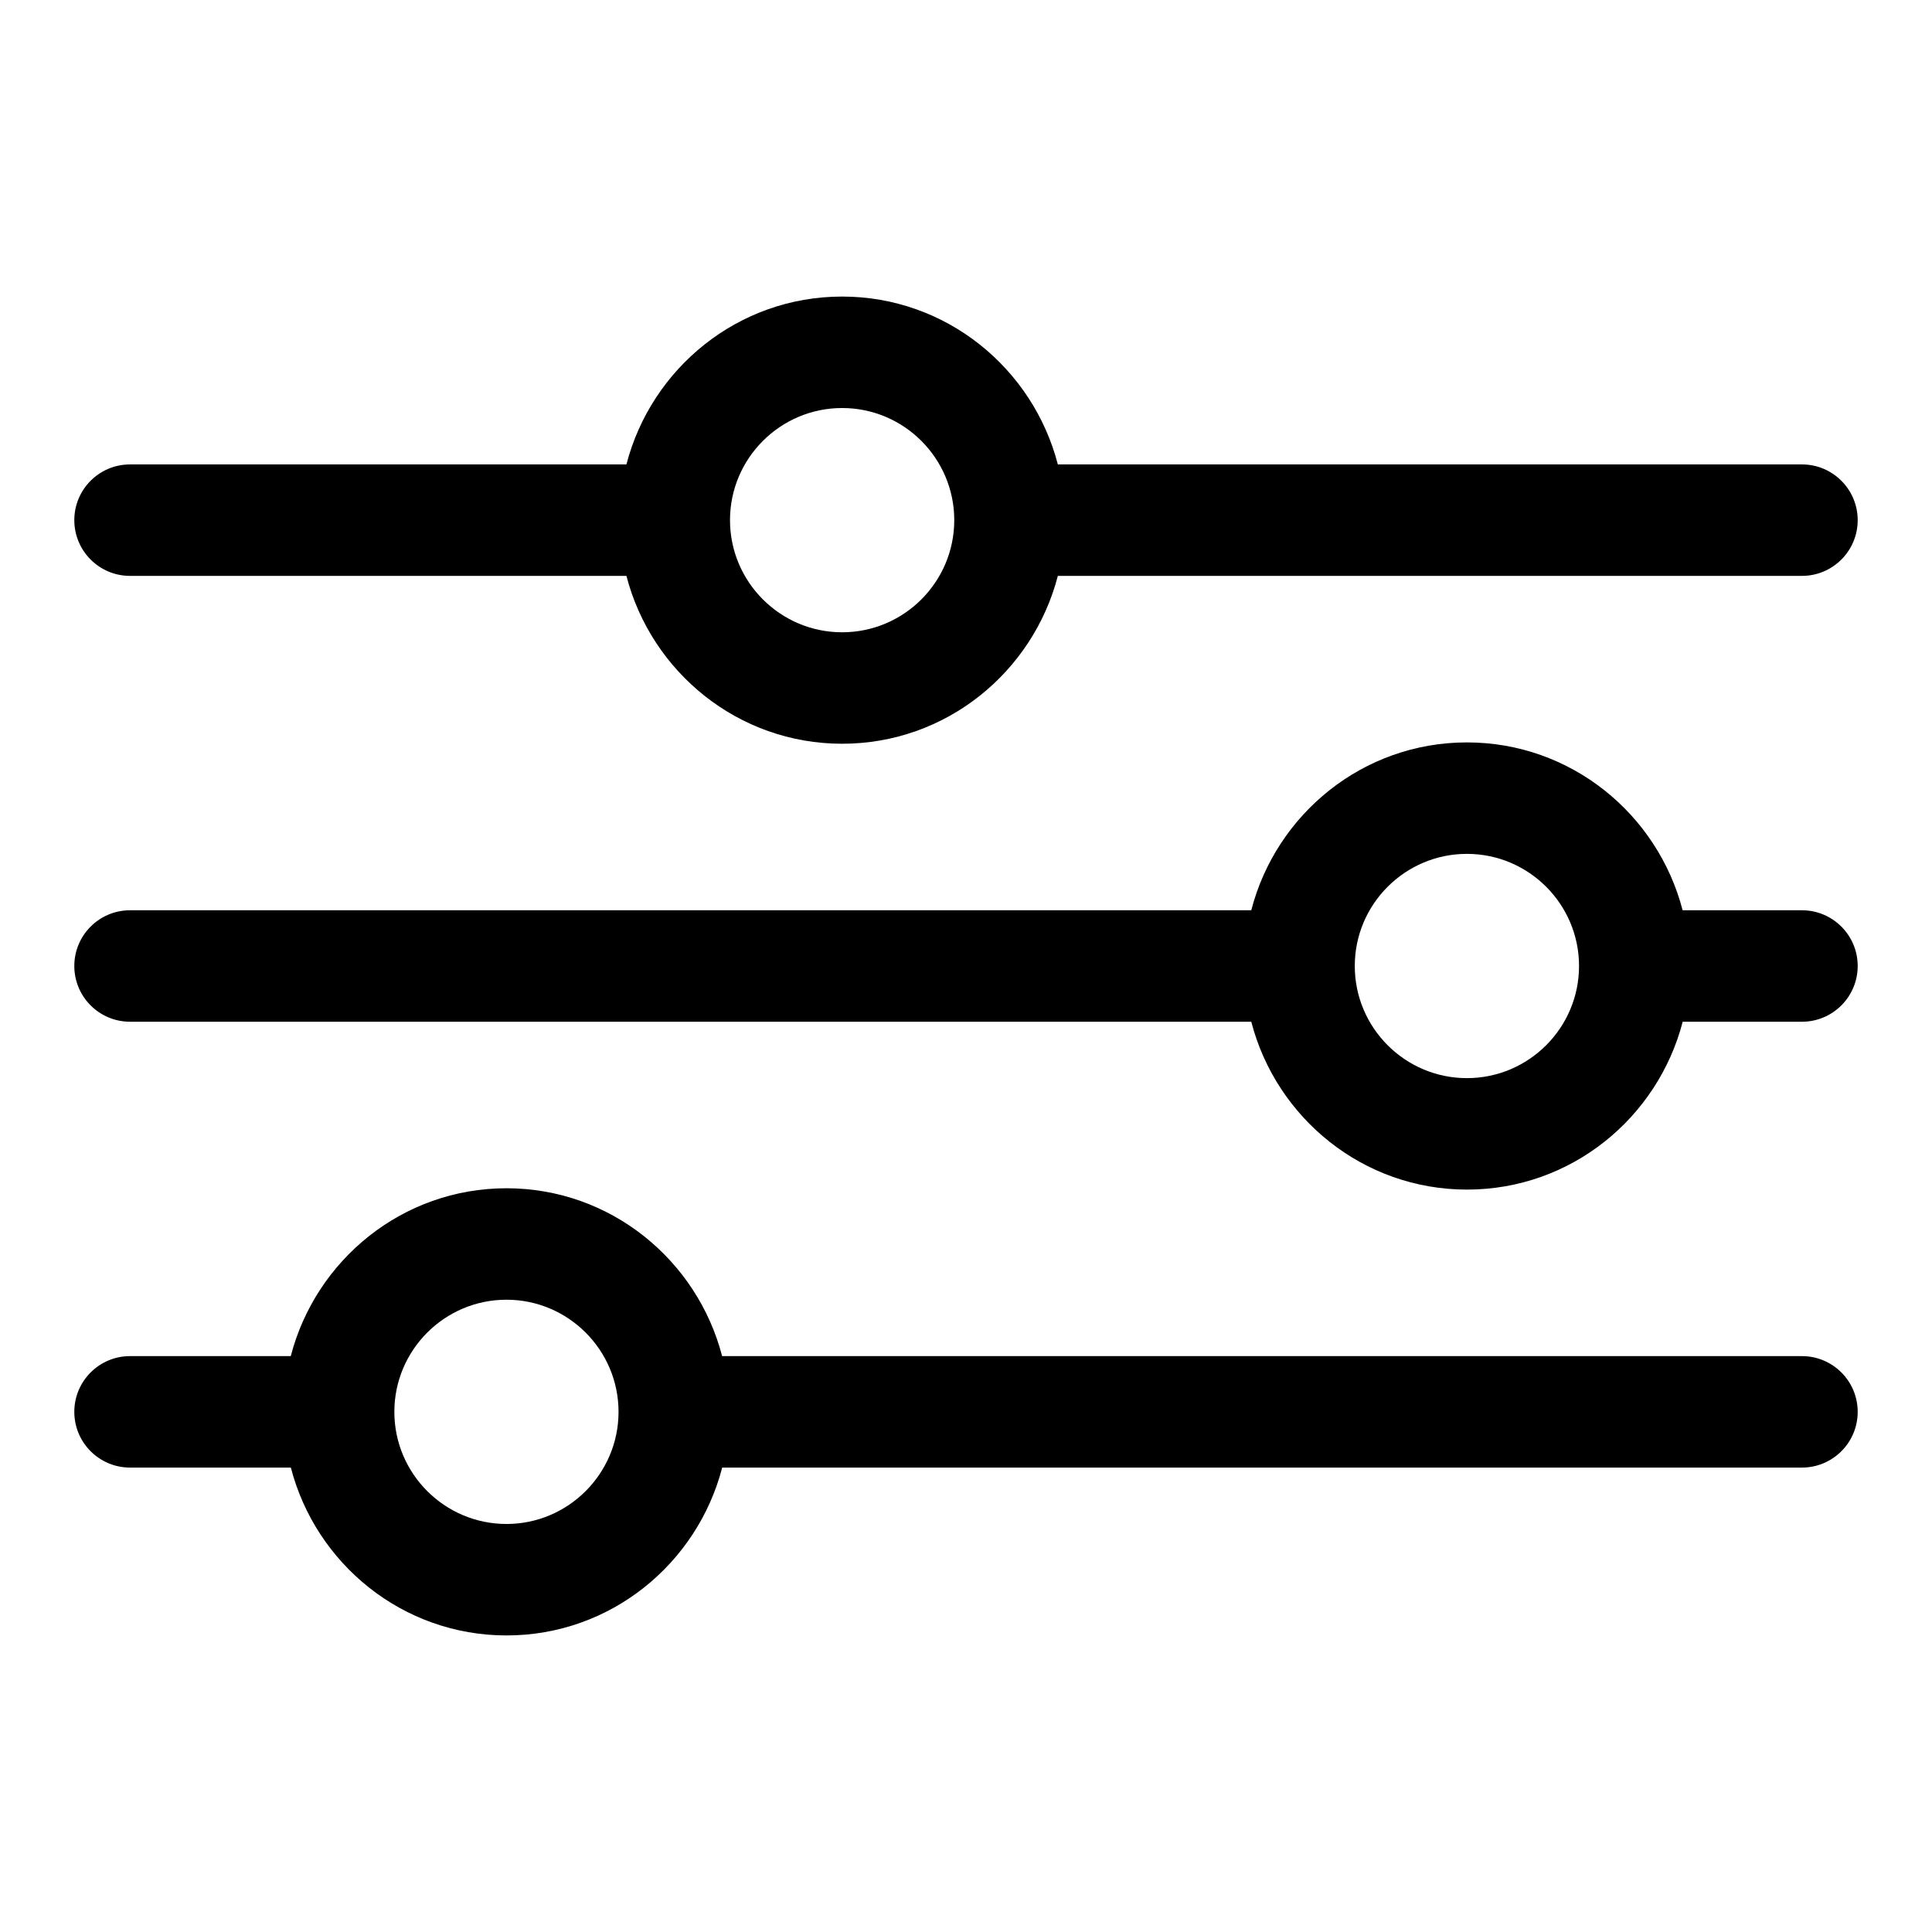
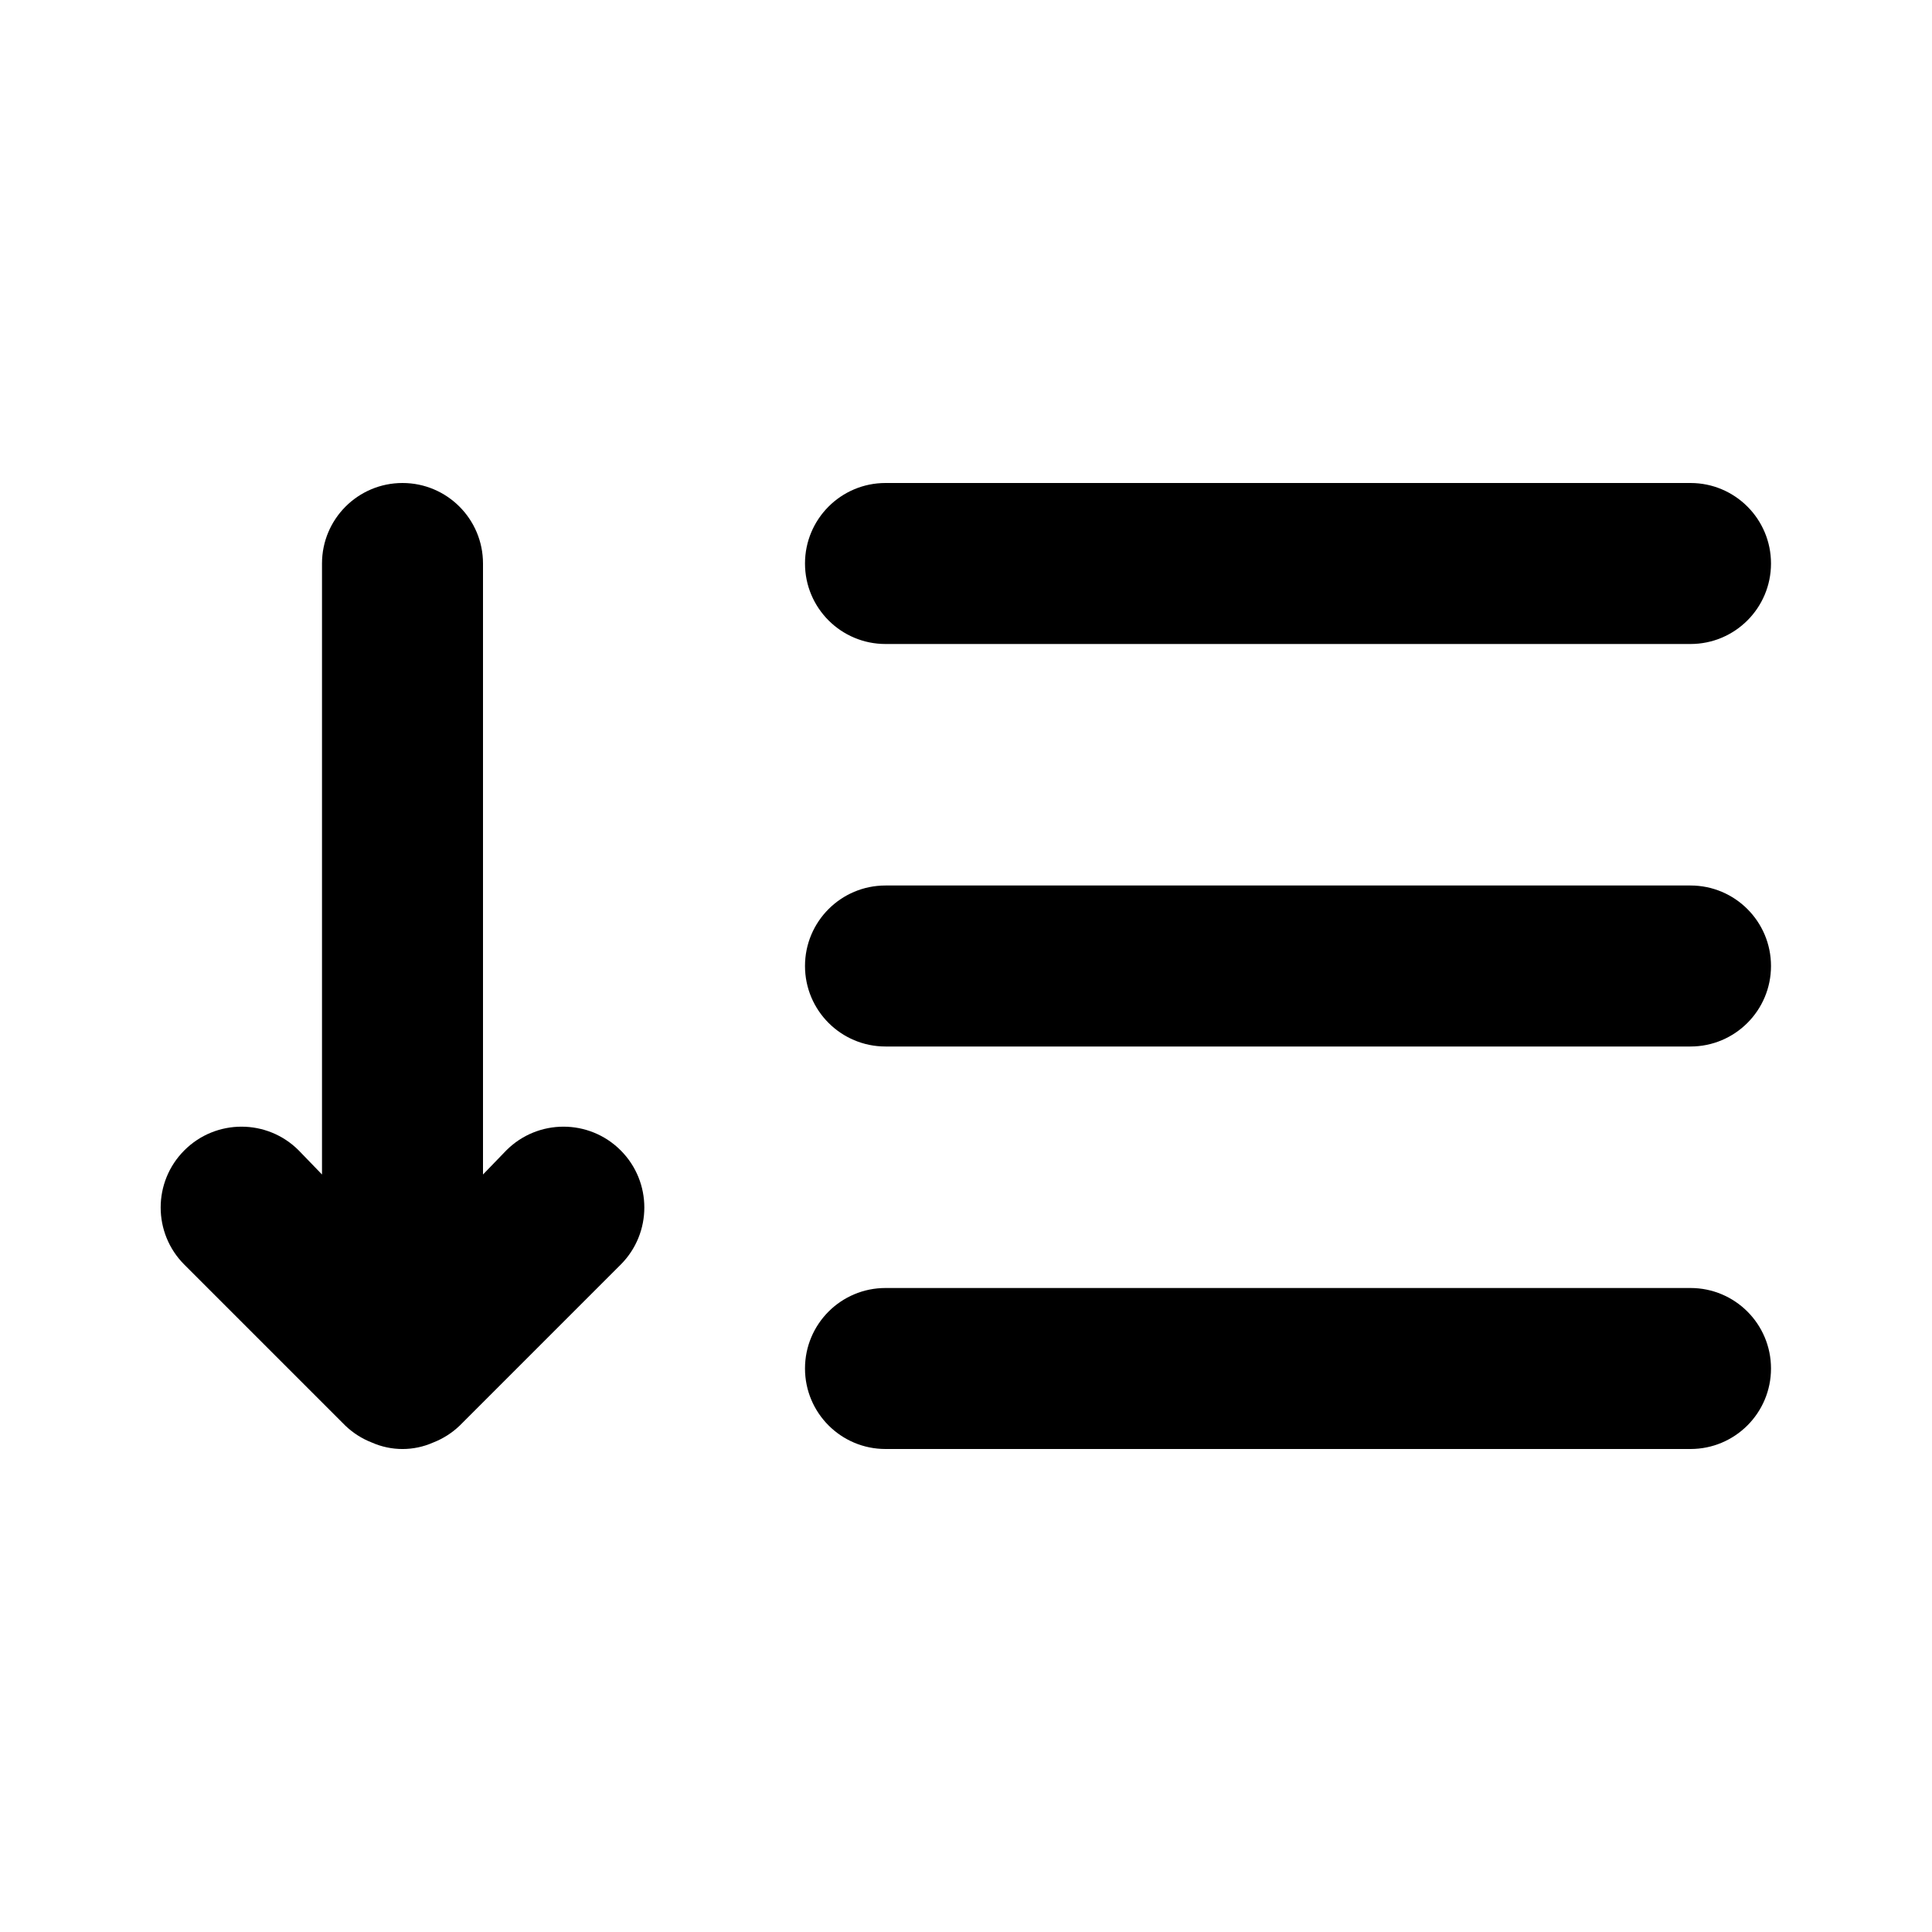
- <svg xmlns="http://www.w3.org/2000/svg" enable-background="new 0 0 26 26" id="Слой_1" version="1.1" viewBox="0 0 26 26" xml:space="preserve">
-   <g>
-     <path d="M1.75,7.75h6.68c0.336,1.295,1.504,2.259,2.903,2.259   S13.9,9.045,14.236,7.75H24.25C24.664,7.75,25,7.414,25,7s-0.336-0.75-0.75-0.75H14.236   c-0.336-1.295-1.504-2.259-2.903-2.259S8.766,4.955,8.43,6.25H1.75   C1.336,6.25,1,6.586,1,7S1.336,7.75,1.75,7.75z M11.333,5.491   c0.832,0,1.509,0.677,1.509,1.509s-0.677,1.509-1.509,1.509S9.824,7.832,9.824,7   S10.501,5.491,11.333,5.491z" fill="current" stroke="current" stroke-width="current" />
-     <path d="M24.25,12.25h-1.606c-0.336-1.295-1.504-2.259-2.903-2.259   S17.174,10.955,16.839,12.25H1.75C1.336,12.25,1,12.586,1,13s0.336,0.75,0.75,0.75h15.089   c0.336,1.295,1.504,2.259,2.903,2.259s2.567-0.964,2.903-2.259H24.25   c0.414,0,0.75-0.336,0.75-0.75S24.664,12.25,24.25,12.25z M19.741,14.509   c-0.832,0-1.509-0.677-1.509-1.509s0.677-1.509,1.509-1.509S21.25,12.168,21.25,13   S20.573,14.509,19.741,14.509z" fill="current" stroke="current" stroke-width="current" />
-     <path d="M24.25,18.25H9.718c-0.336-1.295-1.504-2.259-2.902-2.259   c-1.399,0-2.567,0.964-2.903,2.259H1.75C1.336,18.25,1,18.586,1,19s0.336,0.75,0.75,0.75h2.164   c0.336,1.295,1.504,2.259,2.903,2.259c1.398,0,2.566-0.964,2.902-2.259H24.25   c0.414,0,0.75-0.336,0.75-0.75S24.664,18.25,24.25,18.25z M6.816,20.509   c-0.832,0-1.509-0.677-1.509-1.509s0.677-1.509,1.509-1.509   c0.831,0,1.508,0.677,1.508,1.509S7.647,20.509,6.816,20.509z" fill="current" stroke="current" stroke-width="current" />
-   </g>
+ <svg xmlns="http://www.w3.org/2000/svg" height="24" viewBox="0 0 24 24" fill="inherit">
+   <path d="M6.29,14.29l-.29.3V7A1,1,0,0,0,4,7v7.59l-.29-.3a1,1,0,0,0-1.42,1.42l2,2a1,1,0,0,0,.33.21.94.94,0,0,0,.76,0,1,1,0,0,0,.33-.21l2-2a1,1,0,0,0-1.42-1.42ZM11,8H21a1,1,0,0,0,0-2H11a1,1,0,0,0,0,2Zm10,3H11a1,1,0,0,0,0,2H21a1,1,0,0,0,0-2Zm0,5H11a1,1,0,0,0,0,2H21a1,1,0,0,0,0-2Z" />
</svg>
